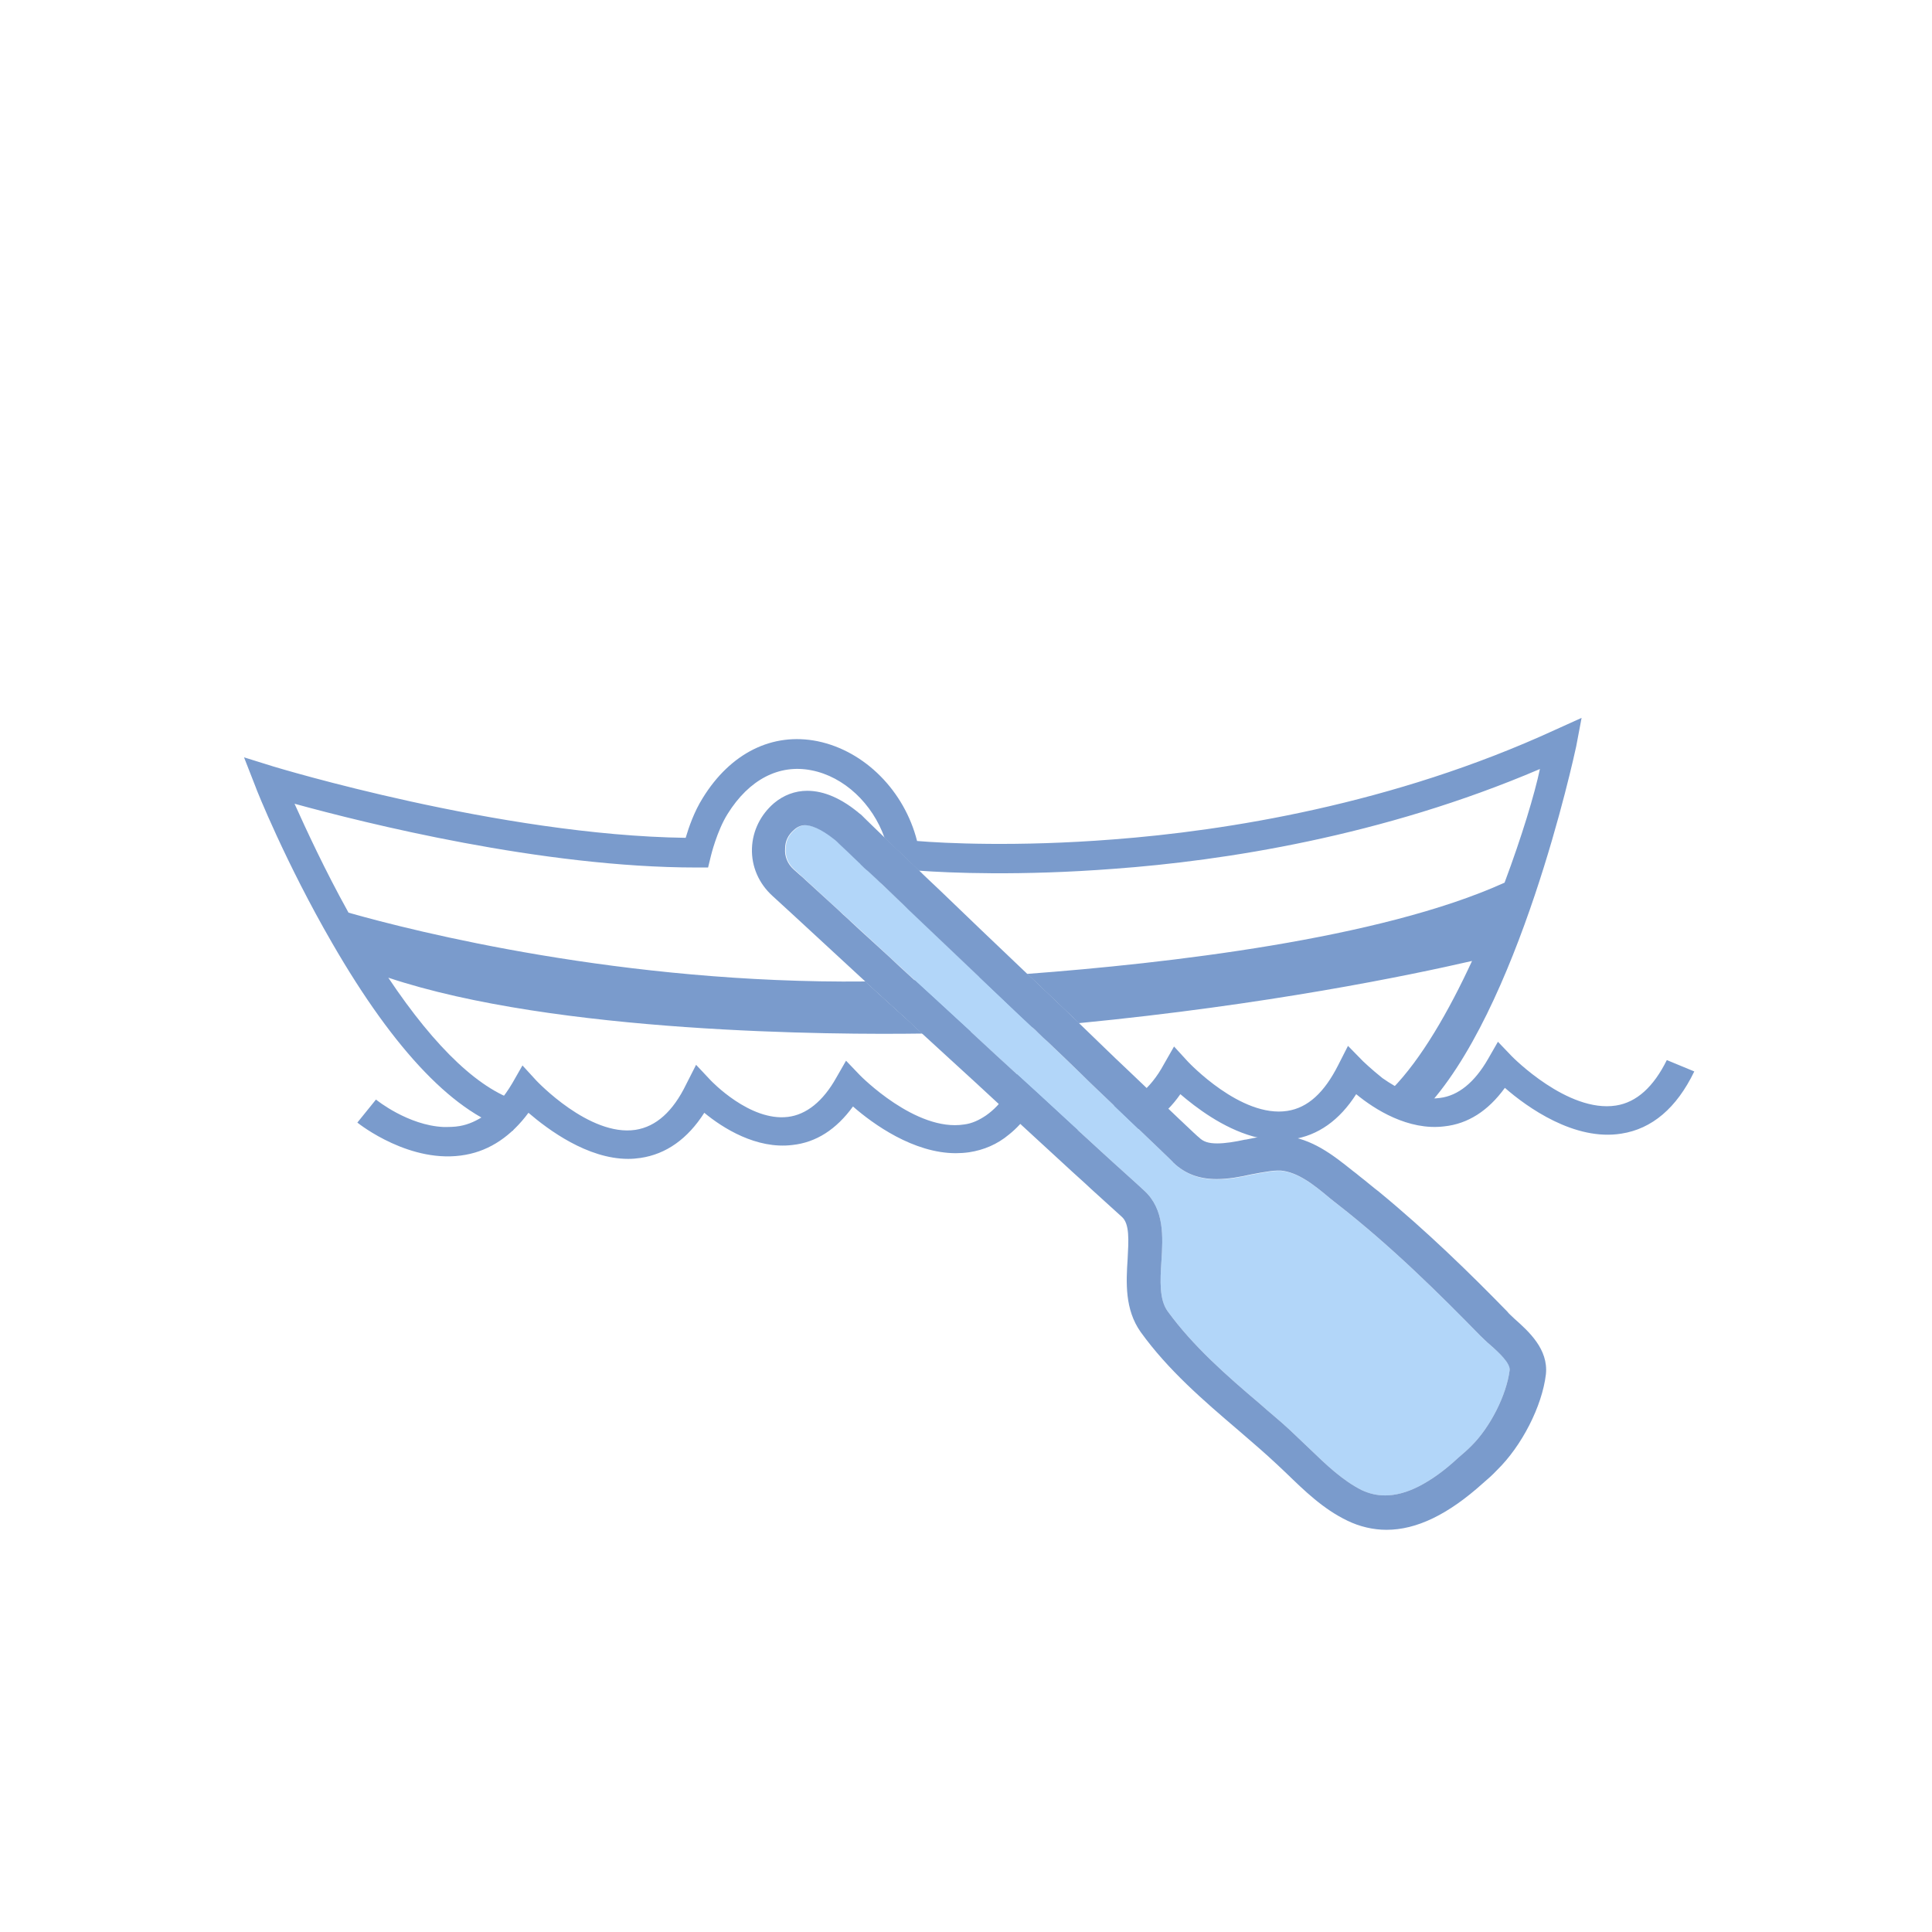
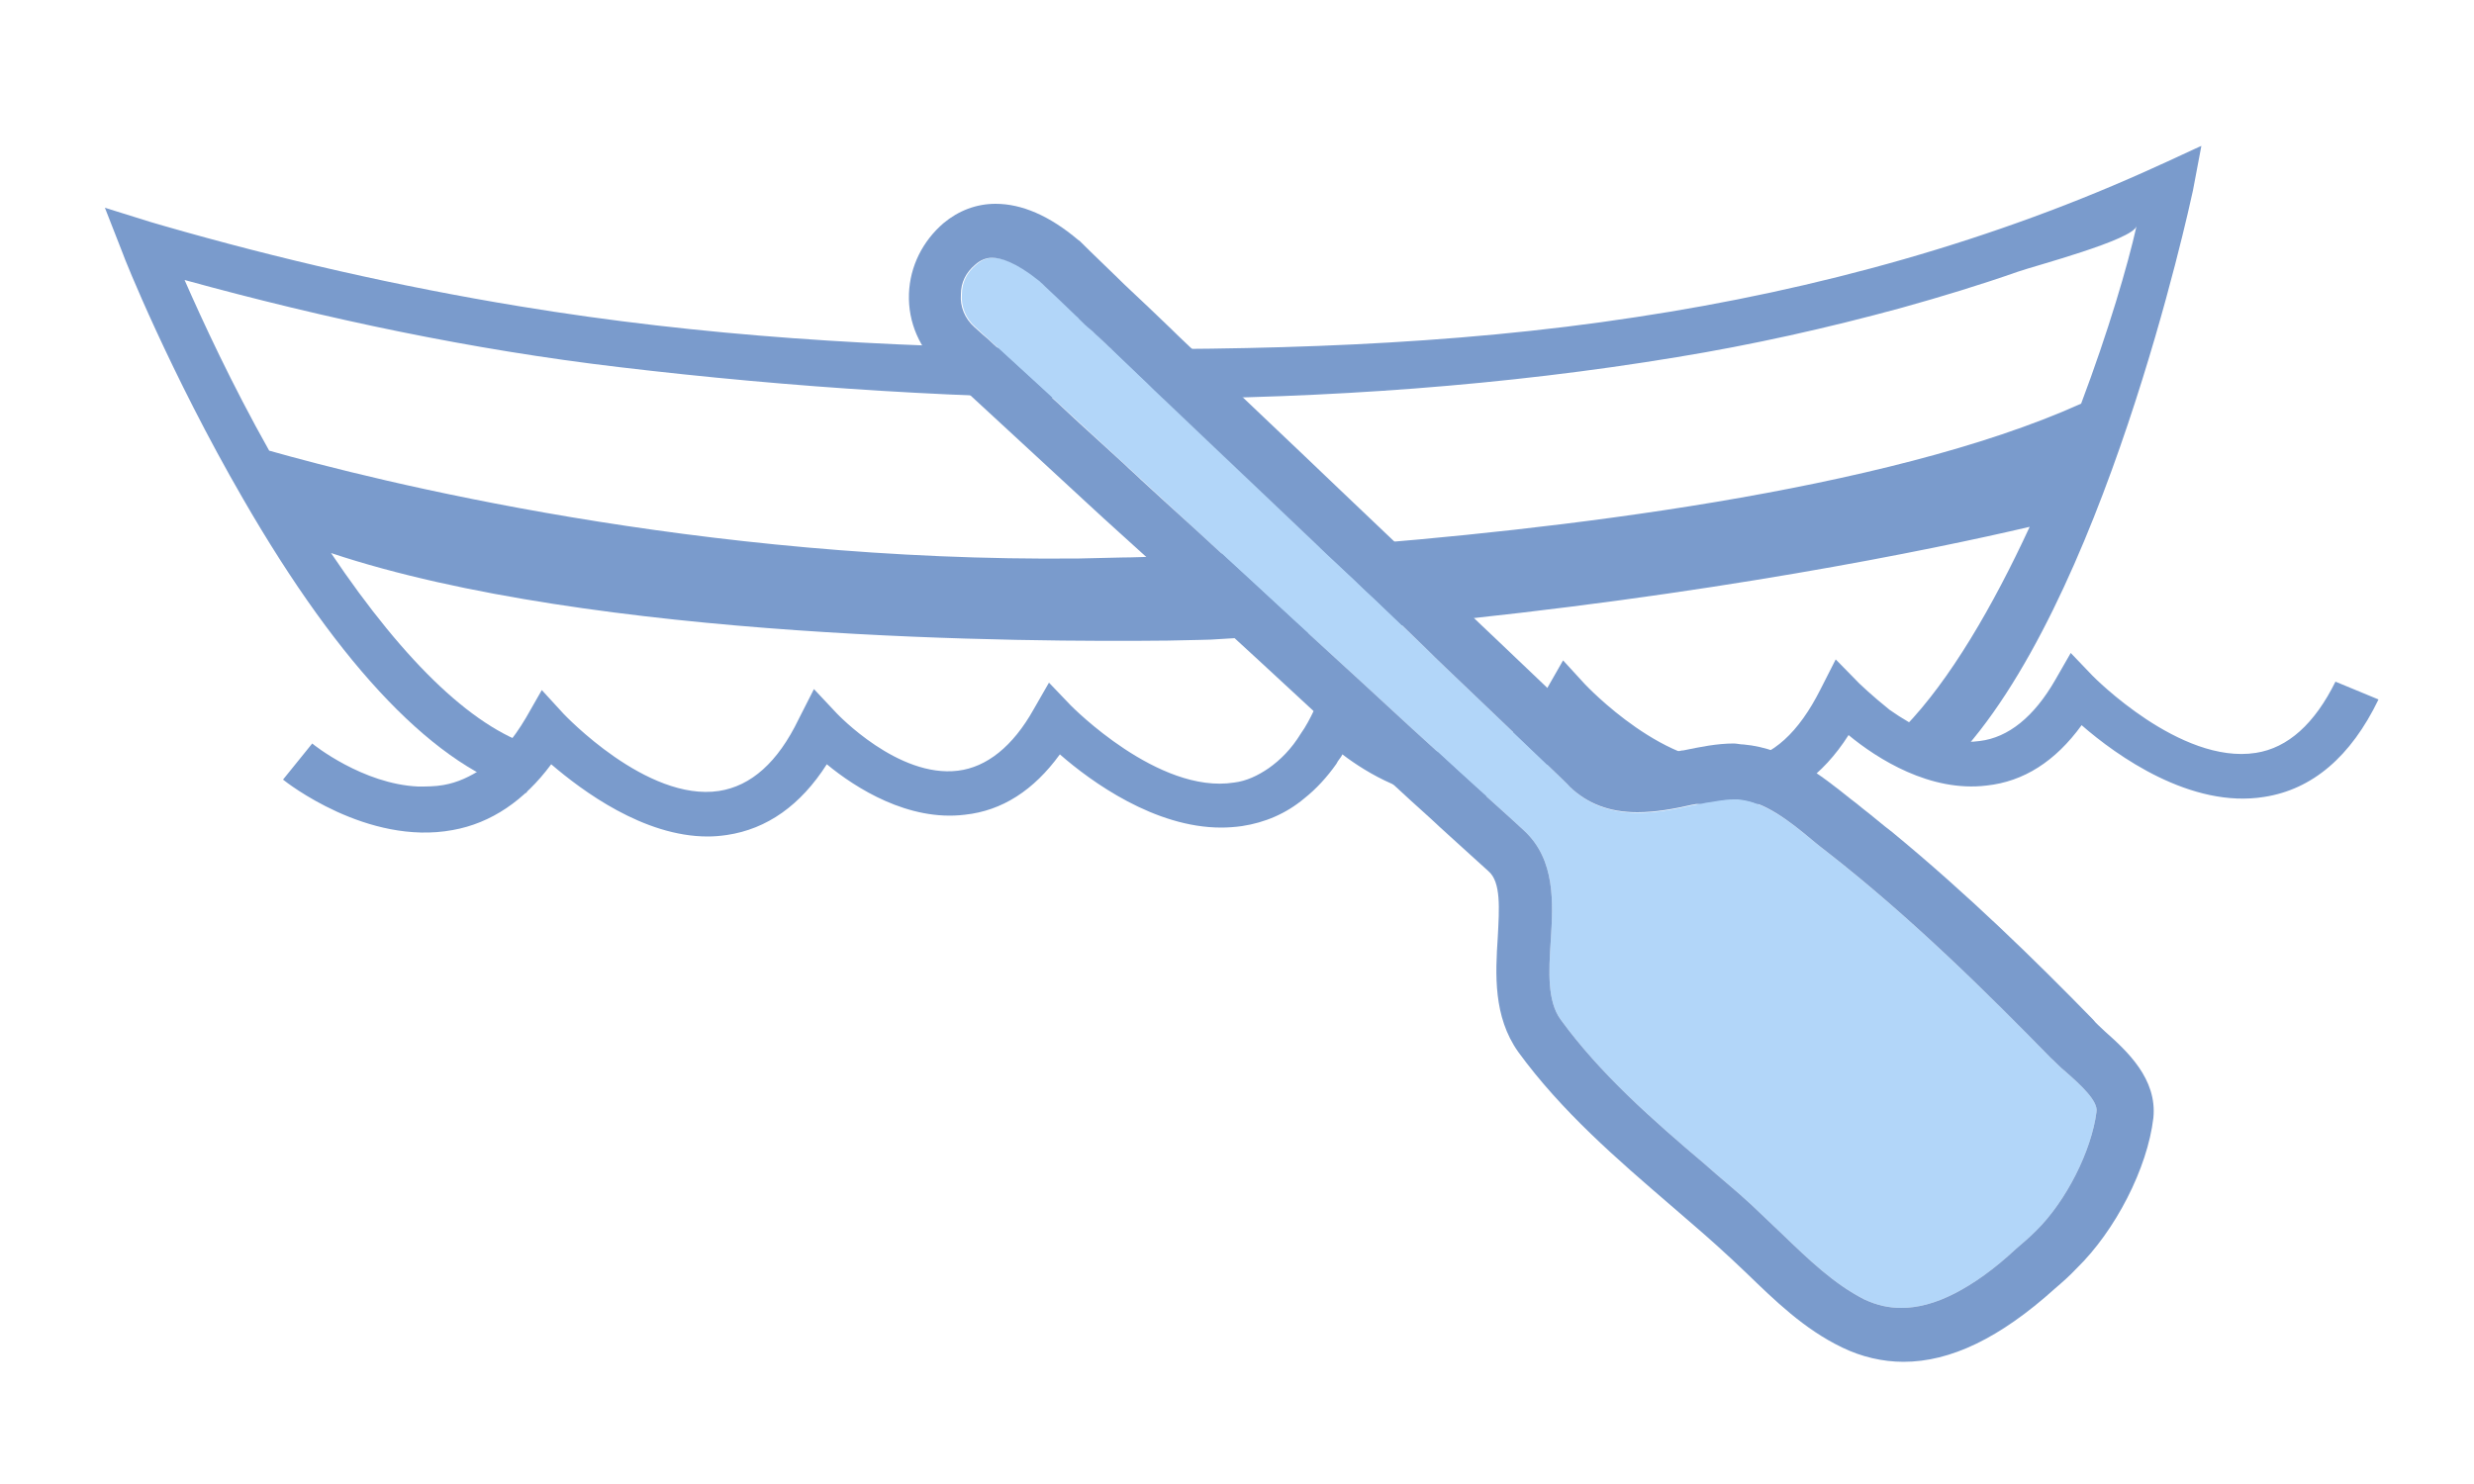
- <svg xmlns="http://www.w3.org/2000/svg" version="1.1" id="boat_2_" x="0px" y="0px" viewBox="-306 486 612 612" enable-background="new -306 486 612 612" xml:space="preserve">
-   <rect id="blank" x="-306" y="486" fill="none" width="612" height="612" />
+ <svg xmlns="http://www.w3.org/2000/svg" version="1.1" id="whole" x="0px" y="0px" viewBox="-250 642 500 300" style="enable-background:new -250 642 500 300;" xml:space="preserve">
+   <style type="text/css">
+ 	.st0{fill:#7A9BCC;}
+ 	.st1{fill:#B2D6F9;}
+ </style>
  <g id="water">
-     <path fill="#7A9BCC" d="M230.7,825.4c-5.6,11.6-13.4,18.2-23.1,19.7c-14.8,2.4-29.8-8.3-36.9-14.5c-5.3,7.3-11.7,11.4-19.2,12.2   c-11.4,1.4-22.1-5.4-27.9-10.2c-5.3,8.3-12.1,13.1-20.2,14.3c-1.4,0.2-2.6,0.3-3.9,0.3c-2.9,0-5.8-0.5-8.5-1.2   c-9.7-2.7-18.2-9.2-23.1-13.4c-2.5,3.6-5.4,6.5-8.5,8.5c-3.4,2.4-7.1,3.7-11,4.2c-1.2,0.2-2.4,0.2-3.6,0.2c-9.7,0-18.4-5.1-23.5-9   c-0.3,0.7-0.9,1.2-1.2,1.9c-1.9,2.7-4.1,5.1-6.5,7c-3.7,3.1-8,4.9-12.6,5.6c-1.4,0.2-2.9,0.3-4.2,0.3c-13.4,0-26.2-9.2-32.6-14.8   c-5.3,7.3-11.7,11.4-19.2,12.2c-11.4,1.4-22.1-5.4-27.9-10.2c-5.3,8.3-12.1,13.1-20.2,14.3c-1.4,0.2-2.6,0.3-3.9,0.3   c-12.9,0-25.3-9.2-31.6-14.6c-5.4,7.3-12.1,11.9-19.9,13.3c-17.3,3.2-33.7-9.7-34.3-10.2l5.9-7.3c0.2,0.2,10.2,8.2,21.4,8.7   c1.7,0,3.4,0,5.1-0.3c2.9-0.5,5.4-1.7,8-3.4c3.2-2.4,6.1-5.8,8.7-10.2l3.2-5.6l4.4,4.8c0.2,0.2,16.8,17.8,31.4,15.6   c6.5-1,11.9-5.8,16.1-14.5l3.1-6.1l4.6,4.9c0.2,0.2,12.4,13.1,24.5,11.6c5.8-0.7,11.1-4.9,15.3-12.4l3.1-5.4l4.4,4.6   c0.2,0.2,17.7,18,33,15.6c2.5-0.3,4.8-1.4,7-2.9c2.4-1.7,4.6-3.9,6.5-7c1-1.4,1.9-3.1,2.7-4.8l2.7-5.6l0.2-0.3l4.6,4.6   c0.2,0.2,11.9,11.6,23.8,10c2.9-0.3,5.8-1.7,8.3-3.7c2.7-2.2,5.3-5.3,7.5-9.4l3.2-5.6l4.4,4.8c0.2,0.2,16.8,17.9,31.5,15.6   c6.5-1,11.7-5.8,16.1-14.5l3.1-6.1l4.8,4.9c0,0,2.6,2.5,6.1,5.3c2.4,1.7,5.3,3.4,8.3,4.8c3.2,1.2,6.6,2,9.9,1.5   c5.8-0.7,11-4.9,15.3-12.4l3.1-5.4l4.4,4.6c0.2,0.2,17.7,18,33,15.6c6.5-1,11.9-5.9,16.1-14.4L230.7,825.4z" />
+     <path class="st0" d="M230.7,783.4c-5.6,11.6-13.4,18.2-23.1,19.7c-14.8,2.4-29.8-8.3-36.9-14.5c-5.3,7.3-11.7,11.4-19.2,12.2   c-11.4,1.4-22.1-5.4-27.9-10.2c-5.3,8.3-12.1,13.1-20.2,14.3c-1.4,0.2-2.6,0.3-3.9,0.3c-2.9,0-5.8-0.5-8.5-1.2   c-9.7-2.7-18.2-9.2-23.1-13.4c-2.5,3.6-5.4,6.5-8.5,8.5c-3.4,2.4-7.1,3.7-11,4.2c-1.2,0.2-2.4,0.2-3.6,0.2c-9.7,0-18.4-5.1-23.5-9   c-0.3,0.7-0.9,1.2-1.2,1.9c-1.9,2.7-4.1,5.1-6.5,7c-3.7,3.1-8,4.9-12.6,5.6c-1.4,0.2-2.9,0.3-4.2,0.3c-13.4,0-26.2-9.2-32.6-14.8   c-5.3,7.3-11.7,11.4-19.2,12.2c-11.4,1.4-22.1-5.4-27.9-10.2c-5.3,8.3-12.1,13.1-20.2,14.3c-1.4,0.2-2.6,0.3-3.9,0.3   c-12.9,0-25.3-9.2-31.6-14.6c-5.4,7.3-12.1,11.9-19.9,13.3c-17.3,3.2-33.7-9.7-34.3-10.2l5.9-7.3c0.2,0.2,10.2,8.2,21.4,8.7   c1.7,0,3.4,0,5.1-0.3c2.9-0.5,5.4-1.7,8-3.4c3.2-2.4,6.1-5.8,8.7-10.2l3.2-5.6l4.4,4.8c0.2,0.2,16.8,17.8,31.4,15.6   c6.5-1,11.9-5.8,16.1-14.5l3.1-6.1l4.6,4.9c0.2,0.2,12.4,13.1,24.5,11.6c5.8-0.7,11.1-4.9,15.3-12.4l3.1-5.4l4.4,4.6   c0.2,0.2,17.7,18,33,15.6c2.5-0.3,4.8-1.4,7-2.9c2.4-1.7,4.6-3.9,6.5-7c1-1.4,1.9-3.1,2.7-4.8l2.7-5.6l0.2-0.3l4.6,4.6   c0.2,0.2,11.9,11.6,23.8,10c2.9-0.3,5.8-1.7,8.3-3.7c2.7-2.2,5.3-5.3,7.5-9.4l3.2-5.6l4.4,4.8c0.2,0.2,16.8,17.9,31.5,15.6   c6.5-1,11.7-5.8,16.1-14.5l3.1-6.1l4.8,4.9c0,0,2.6,2.5,6.1,5.3c2.4,1.7,5.3,3.4,8.3,4.8c3.2,1.2,6.6,2,9.9,1.5   c5.8-0.7,11-4.9,15.3-12.4l3.1-5.4l4.4,4.6c0.2,0.2,17.7,18,33,15.6c6.5-1,11.9-5.9,16.1-14.4L230.7,783.4z" />
  </g>
  <g id="boat">
    <g id="Layer_2">
-       <path fill="#7A9BCC" d="M195,713.4l-1.7,9c-0.7,3.2-18.2,84.3-48.6,115.6l-9.7-7.1c9.2-9.4,17.9-24.5,25.3-40.5    c-20,4.6-64.9,13.9-124.5,19.7c-1.3-1.2-2.6-2.5-3.9-3.7c-4.1-3.9-8.3-7.9-12.5-11.9c44-3.3,111.7-11,151.2-28.9    c5.5-14.7,9.5-28,11.2-36C131.8,751,81.3,758.7,47,761.2c-29.8,2.3-52.3,1.3-61.9,0.6c-1.7-1.6-3.2-3.1-4.7-4.5    c-2.3-2.2-4.4-4.1-6.2-5.9C-29.6,740.6-38.6,732-49,730c-10.2-2-19.7,2.9-26.5,13.8c-3.4,5.4-5.3,13.3-5.3,13.3l-0.9,3.7h-3.7    c-48.8,0-105.1-14.1-127.3-20.2c3.7,8.2,9.6,21,17.1,34.5c21.1,6,86.9,22.6,163.7,21.8c4.3,4,8.8,8,13.3,12.1    c1.6,1.5,3.1,2.9,4.7,4.4c-27.8,0.4-116,0-169.1-17.7c15.1,22.6,29.5,36.1,42.1,39.4l-2.6,9.1c-18-4.9-37.4-25-57.3-59.5    c-14.6-25.2-24-48.6-24.3-49.6l-3.6-9.2l9.3,2.9c0.7,0.2,71.7,21.8,130.6,22.6c1-3.4,2.7-8.3,5.4-12.6c8.8-14.3,22.1-20.9,36.4-18    c15,3.1,27.5,15.8,31.5,31.6c8.3,0.7,31.6,1.9,62.2-0.5c35.5-2.7,88.6-11.1,139.9-34.7L195,713.4z" />
-       <path fill="#7A9BCC" d="M-14.9,761.8c-3.1-0.2-4.9-0.4-5.2-0.4l-3.6-0.3l-0.5-3.6c-0.3-2.1-0.9-4.1-1.6-6.1    c1.8,1.7,3.9,3.7,6.2,5.9C-18.1,758.8-16.5,760.3-14.9,761.8z" />
-       <path fill="#7A9BCC" d="M35.8,810.1c-4.8,0.5-9.8,0.9-14.8,1.3c-6.4,0.5-12.9,1-19.5,1.4c-2.2,0.1-4.4,0.3-6.7,0.4    c0,0-3.1,0.1-8.7,0.2c-1.6-1.5-3.2-2.9-4.7-4.4c-4.5-4.1-9-8.2-13.3-12.1c2.9,0,5.8-0.1,8.7-0.2c0,0,2.5-0.1,6.9-0.2    c4.8-0.2,11.8-0.5,20.5-1c4.6-0.3,9.7-0.6,15.2-1c4.2,4,8.4,8,12.5,11.9C33.2,807.7,34.5,808.9,35.8,810.1z" />
+       <path class="st0" d="M186.6,675.3c-33.5,15.4-69.5,25.3-105.9,30.8c-37.7,5.8-76.5,6.8-114.7,6.4c-37.3-0.3-74.2-2.5-111.1-8.6    c-24.3-4-48.4-9.5-72-16.3c-0.8-0.2-1.6-0.5-2.4-0.7c0,0-9.3-2.9-9.3-2.9l3.6,9.2c0.3,1,9.7,24.4,24.3,49.6    c19.9,34.5,39.3,54.6,57.3,59.5l2.6-9.1c-12.6-3.3-26.9-16.8-42.1-39.4c53.1,17.7,141.3,18,169.1,17.7c5.5-0.1,8.7-0.2,8.7-0.2    c2.2-0.1,4.4-0.3,6.7-0.4c6.6-0.4,13.2-0.9,19.5-1.4c5-0.4,10-0.9,14.8-1.3c59.6-5.8,104.4-15,124.5-19.7    c-7.4,16-16.1,31-25.3,40.5l9.7,7.1c30.4-31.3,47.9-112.4,48.6-115.6l1.7-9C195,671.4,186.7,675.3,186.6,675.3z M170.6,723.6    c-39.5,17.8-107.2,25.6-151.2,28.9c-5.5,0.4-10.5,0.8-15.2,1c-8.7,0.5-15.7,0.8-20.5,1c-4.5,0.2-6.9,0.2-6.9,0.2    c-2.9,0.1-5.8,0.1-8.7,0.2c-76.7,0.8-142.5-15.8-163.7-21.8c-7.6-13.5-13.5-26.3-17.1-34.5c28.7,7.9,58.1,14.1,87.7,17.6    c69.8,8.3,144.4,9.5,213.9-2c15.3-2.5,30.5-5.9,45.5-10c7.9-2.2,15.8-4.6,23.5-7.3c3.1-1.1,23.2-6.4,23.9-9.2    C180,695.7,176.1,709,170.6,723.6z" />
    </g>
  </g>
  <g id="oar_1_">
    <g id="oar">
      <g>
-         <path fill="#B2D6F9" d="M172.2,920.1c-1,7.8-6.1,18-12.2,24c-1.4,1.4-2.7,2.5-4.1,3.7c-4.4,4.1-8.5,7-12.4,9s-7.5,2.9-10.7,2.9     c-2.6,0-4.9-0.5-7.5-1.7c-6.1-3.1-11.2-8-16.7-13.3c-2-1.9-4.1-3.9-6.1-5.8c-3.1-2.9-6.5-5.6-9.5-8.3     c-10.4-8.8-21.1-18.2-29.1-29.2c-2.7-3.7-2.4-9.7-2-15.8c0.5-7.8,1-16.5-5.4-22.4c-0.3-0.3-3.9-3.6-9.7-8.8     c-2.4-2.2-5.3-4.8-8.3-7.6c-6-5.4-12.9-11.9-20.6-18.9c-6.8-6.1-13.9-12.8-21.1-19.4c-19-17.5-38.4-35.4-51.2-47.1     c-1.9-1.7-2.9-4.1-2.7-6.6c0-2.4,1-4.4,2.9-6c1-0.9,2.2-1.4,3.4-1.4c1.7,0,4.8,0.9,9.4,4.6c2.2,2,30.8,29.4,58,55.2     c7,6.6,13.8,13.1,19.9,19c2.9,2.9,5.8,5.6,8.5,8.2c12.2,11.7,20.9,19.9,20.9,20.1c3.6,3.4,8,5.1,13.6,5.1c3.7,0,7.5-0.7,11-1.5     c0.9-0.2,1.9-0.3,2.7-0.5c2-0.3,3.9-0.7,5.6-0.7c0.3,0,0.7,0,1,0c5.4,0.5,10.4,4.4,15.5,8.7c0.9,0.7,1.7,1.4,2.4,1.9     c17.2,13.4,32.6,28.7,45.4,41.8c0.9,0.8,1.9,1.9,2.9,2.7C169,914.6,172.6,917.9,172.2,920.1z" />
-         <path fill="#7A9BCC" d="M173.8,903.8c-0.9-0.9-1.7-1.5-2.4-2.4c-11.6-11.9-25.3-25.3-40.6-37.9c-2-1.5-3.9-3.2-6-4.8     c-0.8-0.7-1.5-1.2-2.4-1.9c-6-4.8-12.8-10.2-21.6-11c-0.7,0-1.4-0.2-2-0.2c-3.4,0-6.8,0.7-10.2,1.4h-0.2     c-3.2,0.7-6.3,1.2-8.8,1.2c-2.7,0-4.4-0.5-5.8-1.9c-0.2,0-9.4-8.8-22.4-21.2c-4.8-4.5-10.1-9.7-15.6-15c-1.3-1.2-2.6-2.5-3.9-3.7     c-4.1-3.9-8.3-7.9-12.5-11.9C9.7,785.3,0,776-8.3,768c-2.3-2.2-4.5-4.2-6.5-6.2c-1.7-1.6-3.2-3.1-4.7-4.5     c-2.3-2.2-4.4-4.1-6.2-5.9c-4.8-4.6-7.6-7.4-7.6-7.4l-0.3-0.2c-5.8-4.9-11.4-7.3-16.7-7.3c-3.9,0-7.5,1.4-10.5,3.9     c-4.2,3.6-6.8,8.7-7,14.3c-0.2,5.8,2.2,11.2,6.5,15.1c7.9,7.2,18.2,16.8,29.5,27.2c4.3,4,8.8,8,13.3,12.1     c1.6,1.5,3.1,2.9,4.7,4.4c5.6,5.2,11.3,10.3,16.7,15.3c10.5,9.7,20.4,18.9,28.4,26.2c3.1,2.9,6,5.4,8.3,7.6     c5.8,5.3,9.4,8.5,9.7,8.8c2.6,2.2,2.2,7.6,1.9,13.4c-0.5,7.5-0.9,16,4.1,23.1C64,920,75.3,929.7,86.2,939     c3.1,2.7,6.3,5.4,9.4,8.2c1.9,1.7,3.9,3.6,5.8,5.4c5.8,5.6,11.7,11.4,19.4,15.1c3.9,1.9,8.2,2.9,12.4,2.9     c9.5,0,19.5-4.8,30.6-14.8c1.4-1.2,2.9-2.5,4.4-4.1c7.8-7.6,14.3-20.2,15.5-30.4C184.5,913.4,178.3,907.8,173.8,903.8z      M172.2,920.1c-1,7.8-6.1,18-12.2,24c-1.4,1.4-2.7,2.5-4.1,3.7c-4.4,4.1-8.5,7-12.4,9c-3.9,2-7.5,2.9-10.7,2.9     c-2.6,0-4.9-0.5-7.5-1.7c-6.1-3.1-11.2-8-16.7-13.3c-2-1.9-4.1-3.9-6.1-5.8c-3.1-2.9-6.5-5.6-9.5-8.3     c-10.4-8.8-21.1-18.2-29.1-29.2c-2.7-3.7-2.4-9.7-2-15.8c0.5-7.8,1-16.5-5.4-22.4c-0.3-0.3-3.9-3.6-9.7-8.8     c-2.4-2.2-5.3-4.8-8.3-7.6c-6-5.4-12.9-11.9-20.6-18.9c-5.3-4.8-10.8-9.9-16.3-15c-1.6-1.5-3.2-2.9-4.8-4.4c-4.3-4-8.7-8-13-11.9     c-1.6-1.5-3.2-2.9-4.8-4.4c-1-1-2.1-1.9-3.1-2.9c-3.2-2.9-6.3-5.8-9.3-8.5c-0.9-0.8-1.8-1.7-2.7-2.5c-0.5-0.5-1.1-1-1.6-1.5     c-0.9-0.8-1.8-1.6-2.7-2.5c-3.7-3.4-7.2-6.6-10.4-9.5c-0.6-0.6-1.3-1.2-1.9-1.7c-0.7-0.6-1.3-1.2-1.9-1.7     c-1.9-1.7-2.9-4.1-2.7-6.6c0-2.4,1-4.4,2.9-6c1-0.9,2.2-1.4,3.4-1.4c1.7,0,4.8,0.9,9.4,4.6c0.2,0.1,0.4,0.4,0.8,0.7     c0.1,0.1,0.3,0.3,0.5,0.5c1.3,1.2,3.4,3.2,6.2,5.9c0.2,0.2,0.5,0.4,0.7,0.7c0.7,0.7,1.5,1.5,2.4,2.2c0.5,0.4,0.9,0.9,1.4,1.3     c0.5,0.5,1,0.9,1.5,1.4c0.4,0.4,0.9,0.9,1.4,1.3c1.6,1.5,3.3,3.2,5.1,4.9c1.1,1,2.2,2.1,3.3,3.2c6.8,6.5,14.5,13.8,22.5,21.4     c4.1,3.9,8.2,7.8,12.3,11.7c1.5,1.4,3,2.8,4.5,4.2c0.7,0.6,1.4,1.3,2,1.9c1,1,2,1.9,3.1,2.9c3.6,3.4,7.1,6.8,10.3,9.9     c2.9,2.9,5.8,5.6,8.5,8.2c12.2,11.7,20.9,19.9,20.9,20.1c3.6,3.4,8,5.1,13.6,5.1c3.7,0,7.5-0.7,11-1.5c0.9-0.2,1.9-0.3,2.7-0.5     c2-0.3,3.9-0.7,5.6-0.7h1c5.4,0.5,10.4,4.4,15.5,8.7c0.9,0.7,1.7,1.4,2.4,1.9c17.2,13.4,32.6,28.7,45.4,41.8     c0.9,0.8,1.9,1.9,2.9,2.7C169,914.6,172.5,917.9,172.2,920.1z" />
+         <path class="st1" d="M173.7,866.8c-1,7.8-6.1,18-12.2,24c-1.4,1.4-2.7,2.5-4.1,3.7c-4.4,4.1-8.5,7-12.4,9s-7.5,2.9-10.7,2.9     c-2.6,0-4.9-0.5-7.5-1.7c-6.1-3.1-11.2-8-16.7-13.3c-2-1.9-4.1-3.9-6.1-5.8c-3.1-2.9-6.5-5.6-9.5-8.3     c-10.4-8.8-21.1-18.2-29.1-29.2c-2.7-3.7-2.4-9.7-2-15.8c0.5-7.8,1-16.5-5.4-22.4c-0.3-0.3-3.9-3.6-9.7-8.8     c-2.4-2.2-5.3-4.8-8.3-7.6c-6-5.4-12.9-11.9-20.6-18.9c-6.8-6.1-13.9-12.8-21.1-19.4c-19-17.5-38.4-35.4-51.2-47.1     c-1.9-1.7-2.9-4.1-2.7-6.6c0-2.4,1-4.4,2.9-6c1-0.9,2.2-1.4,3.4-1.4c1.7,0,4.8,0.9,9.4,4.6c2.2,2,30.8,29.4,58,55.2     c7,6.6,13.8,13.1,19.9,19c2.9,2.9,5.8,5.6,8.5,8.2c12.2,11.7,20.9,19.9,20.9,20.1c3.6,3.4,8,5.1,13.6,5.1c3.7,0,7.5-0.7,11-1.5     c0.9-0.2,1.9-0.3,2.7-0.5c2-0.3,3.9-0.7,5.6-0.7c0.3,0,0.7,0,1,0c5.4,0.5,10.4,4.4,15.5,8.7c0.9,0.7,1.7,1.4,2.4,1.9     c17.2,13.4,32.6,28.7,45.4,41.8c0.9,0.8,1.9,1.9,2.9,2.7C170.5,861.3,174.1,864.6,173.7,866.8z" />
+         <path class="st0" d="M175.4,850.5c-0.9-0.9-1.7-1.5-2.4-2.4c-11.6-11.9-25.3-25.3-40.6-37.9c-2-1.5-3.9-3.2-6-4.8     c-0.8-0.7-1.5-1.2-2.4-1.9c-6-4.8-12.8-10.2-21.6-11c-0.7,0-1.4-0.2-2-0.2c-3.4,0-6.8,0.7-10.2,1.4H90c-3.2,0.7-6.3,1.2-8.8,1.2     c-2.7,0-4.4-0.5-5.8-1.9c-0.2,0-9.4-8.8-22.4-21.2c-4.8-4.5-10.1-9.7-15.6-15c-1.3-1.2-2.6-2.5-3.9-3.7     c-4.1-3.9-8.3-7.9-12.5-11.9c-9.7-9.3-19.5-18.5-27.8-26.5c-2.3-2.2-4.5-4.2-6.5-6.2c-1.7-1.6-3.2-3.1-4.7-4.5     c-2.3-2.2-4.4-4.1-6.2-5.9c-4.8-4.6-7.6-7.4-7.6-7.4l-0.3-0.2c-5.8-4.9-11.4-7.3-16.7-7.3c-3.9,0-7.5,1.4-10.5,3.9     c-4.2,3.6-6.8,8.7-7,14.3c-0.2,5.8,2.2,11.2,6.5,15.1c7.9,7.2,18.2,16.8,29.5,27.2c4.3,4,8.8,8,13.3,12.1     c1.6,1.5,3.1,2.9,4.7,4.4c5.6,5.2,11.3,10.3,16.7,15.3c10.5,9.7,20.4,18.9,28.4,26.2c3.1,2.9,6,5.4,8.3,7.6     c5.8,5.3,9.4,8.5,9.7,8.8c2.6,2.2,2.2,7.6,1.9,13.4c-0.5,7.5-0.9,16,4.1,23.1c8.8,12.1,20.1,21.8,30.9,31.1     c3.1,2.7,6.3,5.4,9.4,8.2c1.9,1.7,3.9,3.6,5.8,5.4c5.8,5.6,11.7,11.4,19.4,15.1c3.9,1.9,8.2,2.9,12.4,2.9     c9.5,0,19.5-4.8,30.6-14.8c1.4-1.2,2.9-2.5,4.4-4.1c7.8-7.6,14.3-20.2,15.5-30.4C186,860.1,179.9,854.5,175.4,850.5z      M173.7,866.8c-1,7.8-6.1,18-12.2,24c-1.4,1.4-2.7,2.5-4.1,3.7c-4.4,4.1-8.5,7-12.4,9c-3.9,2-7.5,2.9-10.7,2.9     c-2.6,0-4.9-0.5-7.5-1.7c-6.1-3.1-11.2-8-16.7-13.3c-2-1.9-4.1-3.9-6.1-5.8c-3.1-2.9-6.5-5.6-9.5-8.3     c-10.4-8.8-21.1-18.2-29.1-29.2c-2.7-3.7-2.4-9.7-2-15.8c0.5-7.8,1-16.5-5.4-22.4c-0.3-0.3-3.9-3.6-9.7-8.8     c-2.4-2.2-5.3-4.8-8.3-7.6c-6-5.4-12.9-11.9-20.6-18.9c-5.3-4.8-10.8-9.9-16.3-15c-1.6-1.5-3.2-2.9-4.8-4.4c-4.3-4-8.7-8-13-11.9     c-1.6-1.5-3.2-2.9-4.8-4.4c-1-1-2.1-1.9-3.1-2.9c-3.2-2.9-6.3-5.8-9.3-8.5c-0.9-0.8-1.8-1.7-2.7-2.5c-0.5-0.5-1.1-1-1.6-1.5     c-0.9-0.8-1.8-1.6-2.7-2.5c-3.7-3.4-7.2-6.6-10.4-9.5c-0.6-0.6-1.3-1.2-1.9-1.7c-0.7-0.6-1.3-1.2-1.9-1.7     c-1.9-1.7-2.9-4.1-2.7-6.6c0-2.4,1-4.4,2.9-6c1-0.9,2.2-1.4,3.4-1.4c1.7,0,4.8,0.9,9.4,4.6c0.2,0.1,0.4,0.4,0.8,0.7     c0.1,0.1,0.3,0.3,0.5,0.5c1.3,1.2,3.4,3.2,6.2,5.9c0.2,0.2,0.5,0.4,0.7,0.7c0.7,0.7,1.5,1.5,2.4,2.2c0.5,0.4,0.9,0.9,1.4,1.3     c0.5,0.5,1,0.9,1.5,1.4c0.4,0.4,0.9,0.9,1.4,1.3c1.6,1.5,3.3,3.2,5.1,4.9c1.1,1,2.2,2.1,3.3,3.2c6.8,6.5,14.5,13.8,22.5,21.4     c4.1,3.9,8.2,7.8,12.3,11.7c1.5,1.4,3,2.8,4.5,4.2c0.7,0.6,1.4,1.3,2,1.9c1,1,2,1.9,3.1,2.9c3.6,3.4,7.1,6.8,10.3,9.9     c2.9,2.9,5.8,5.6,8.5,8.2c12.2,11.7,20.9,19.9,20.9,20.1c3.6,3.4,8,5.1,13.6,5.1c3.7,0,7.5-0.7,11-1.5c0.9-0.2,1.9-0.3,2.7-0.5     c2-0.3,3.9-0.7,5.6-0.7h1c5.4,0.5,10.4,4.4,15.5,8.7c0.9,0.7,1.7,1.4,2.4,1.9c17.2,13.4,32.6,28.7,45.4,41.8     c0.9,0.8,1.9,1.9,2.9,2.7C170.5,861.3,174.1,864.6,173.7,866.8z" />
      </g>
    </g>
  </g>
</svg>
